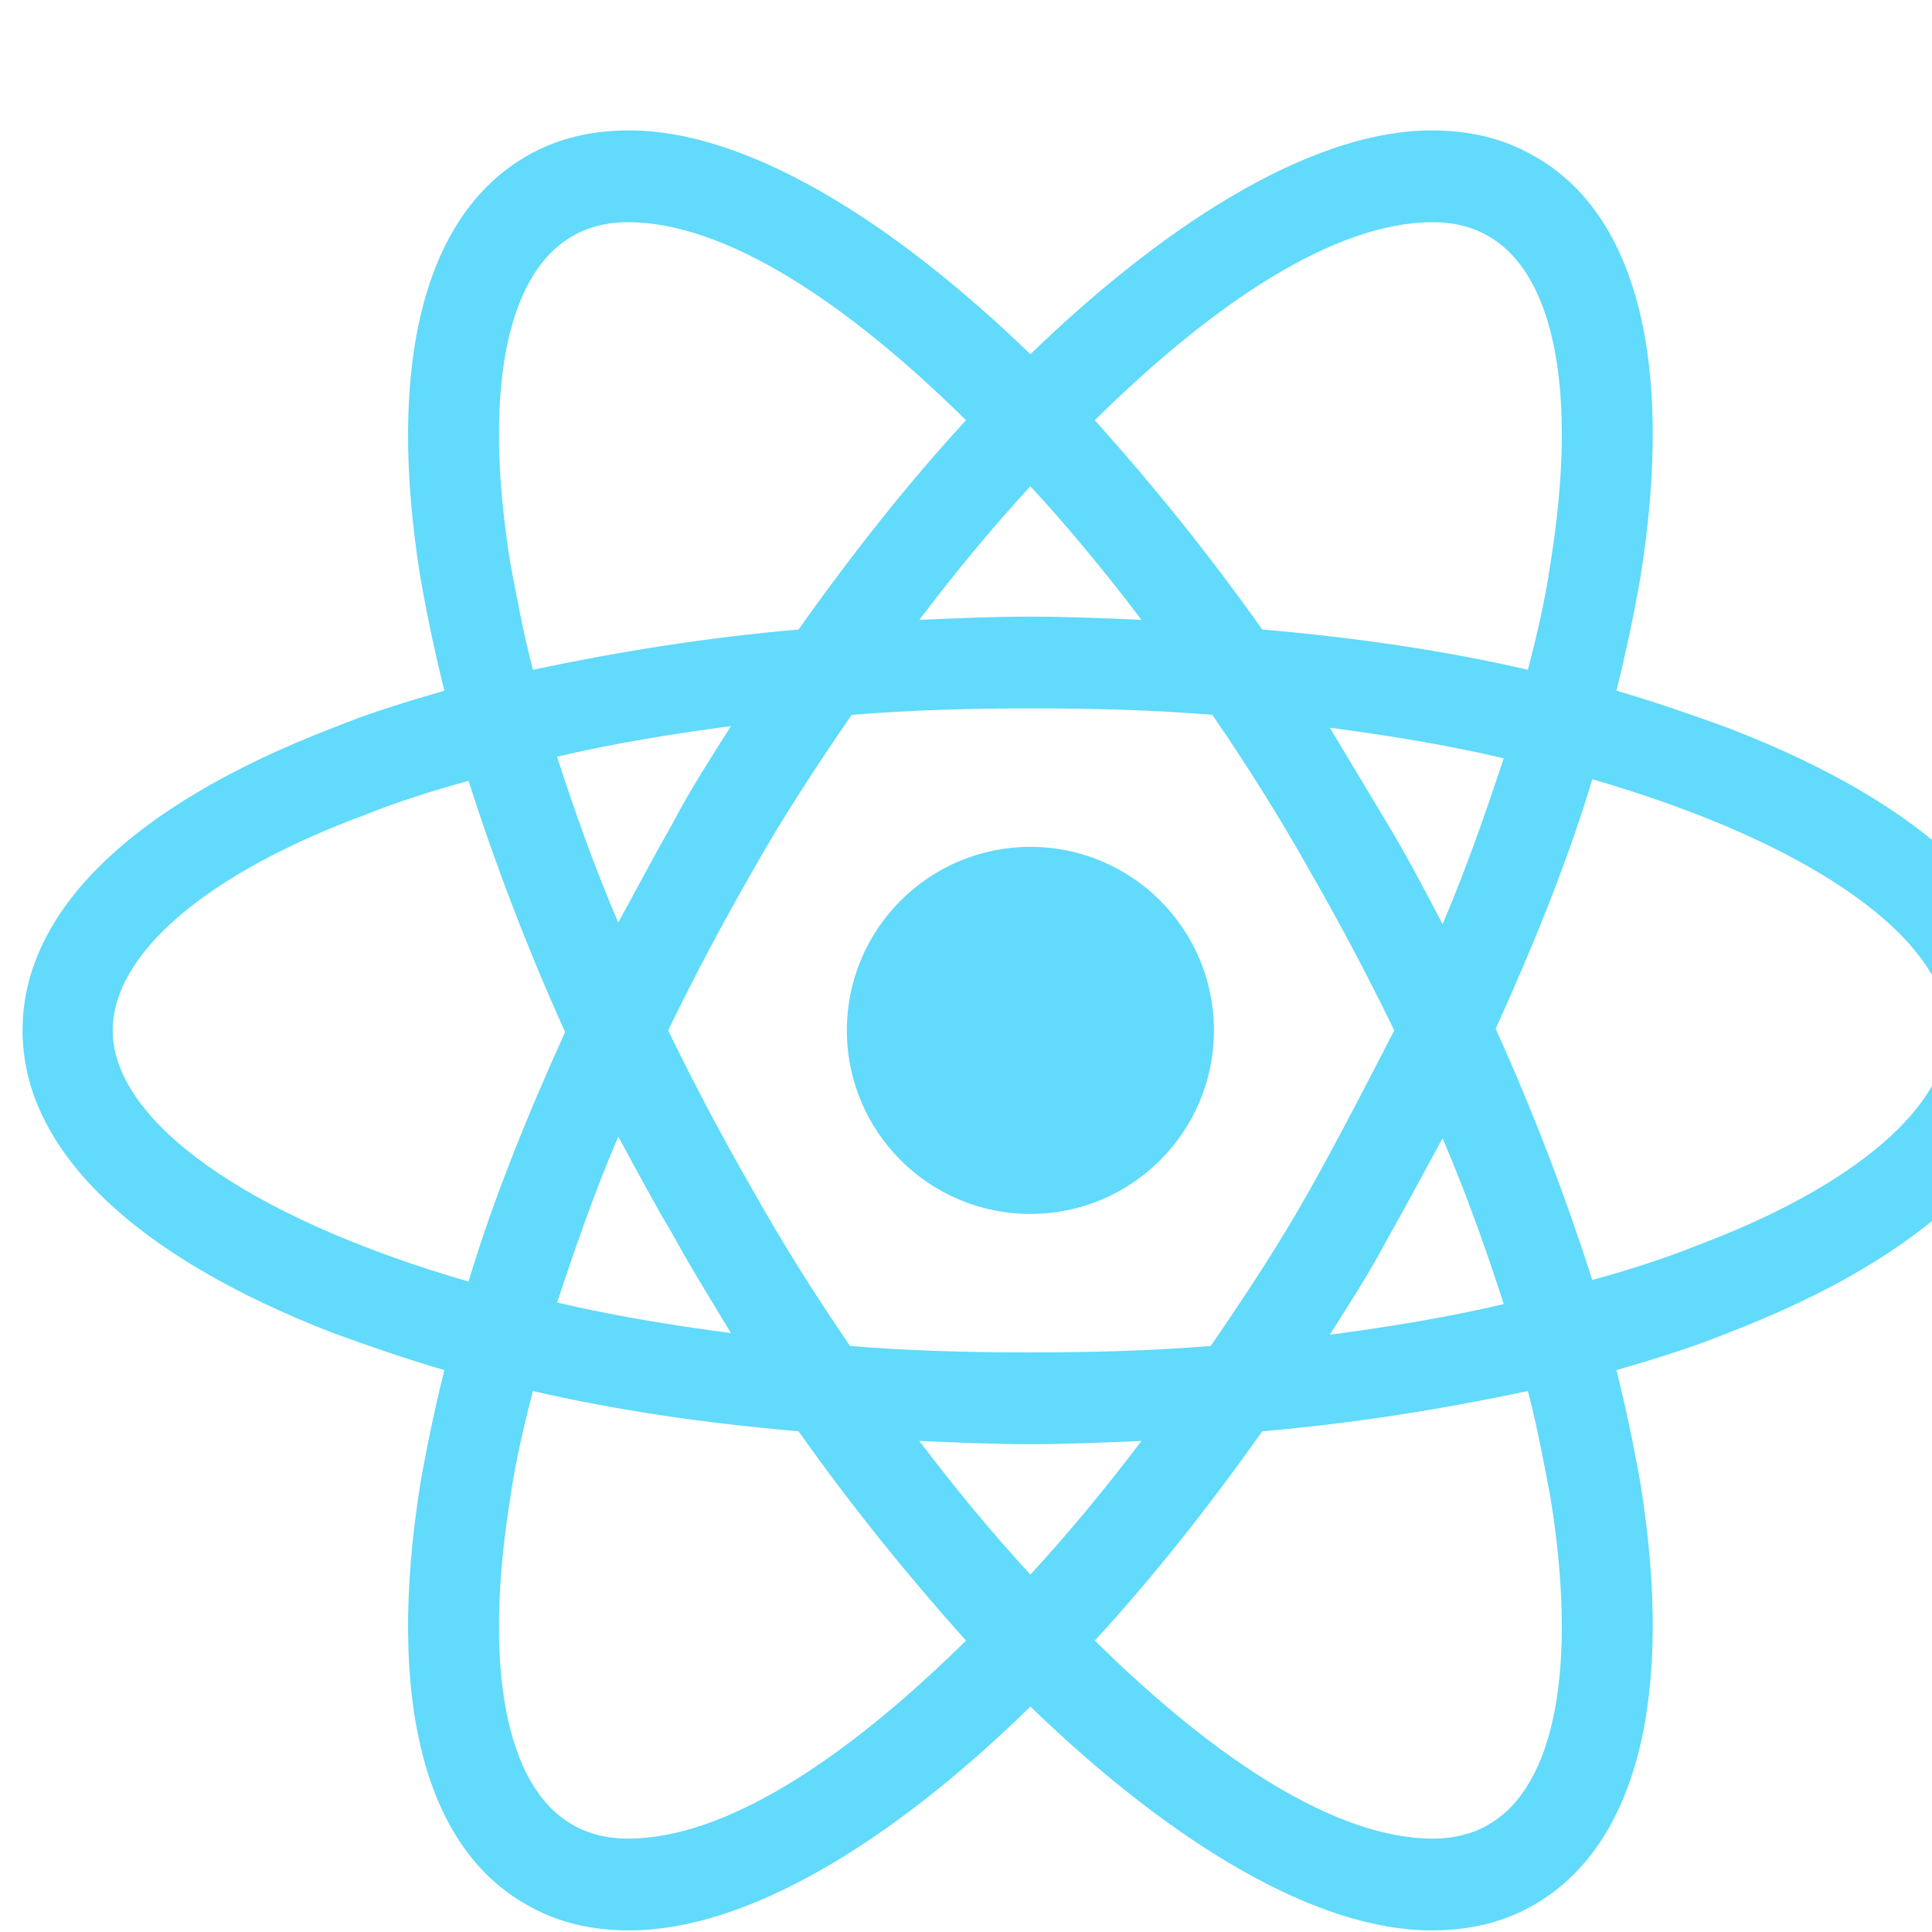
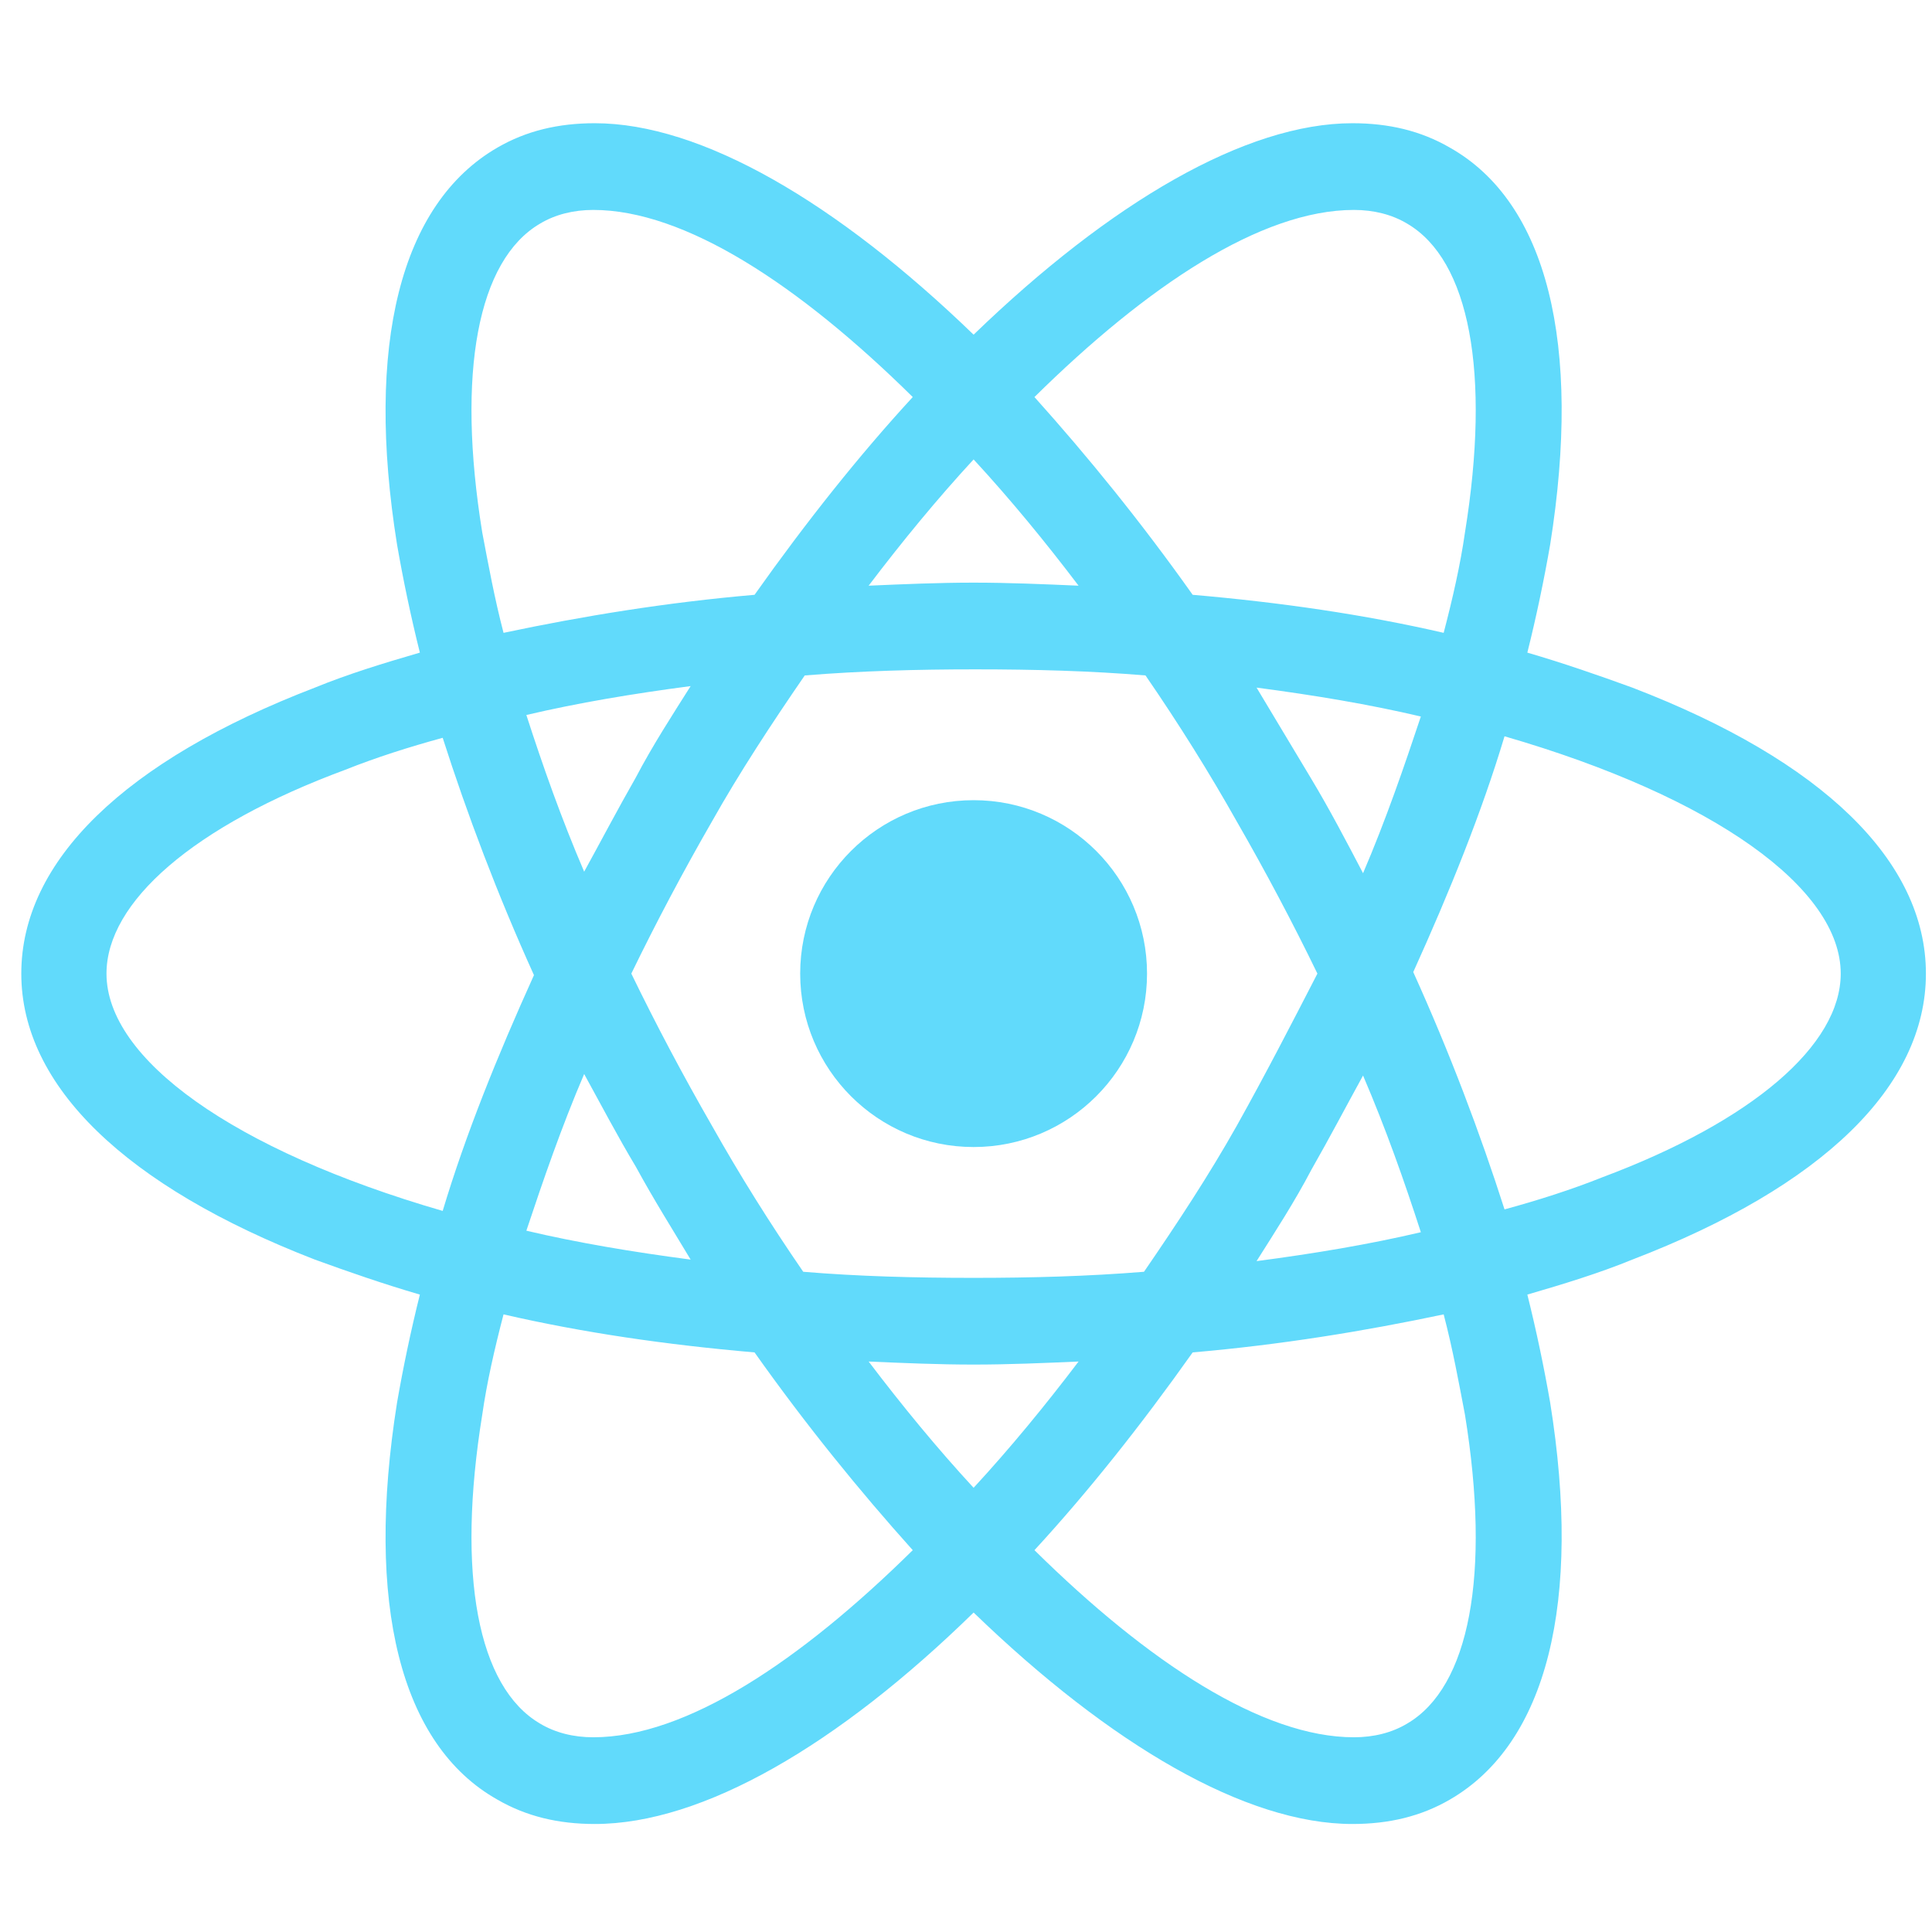
- <svg xmlns="http://www.w3.org/2000/svg" enable-background="new 0 0 128 128" width="55" height="55" viewBox="0 0 120 120">
+ <svg xmlns="http://www.w3.org/2000/svg" enable-background="new 0 0 128 128" width="55" height="55" viewBox="0 0 127 127">
  <g fill="#61DAFB">
    <circle cx="64" cy="64" r="11.4" />
    <path d="M107.3 45.2c-2.2-.8-4.5-1.6-6.9-2.3.6-2.4 1.1-4.8 1.5-7.1 2.1-13.2-.2-22.5-6.6-26.1-1.9-1.1-4-1.6-6.4-1.6-7 0-15.9 5.2-24.9 13.9-9-8.7-17.9-13.9-24.9-13.9-2.4 0-4.5.5-6.4 1.6-6.4 3.7-8.7 13-6.6 26.1.4 2.3.9 4.7 1.5 7.1-2.4.7-4.7 1.4-6.9 2.3-12.5 4.8-19.3 11.4-19.3 18.8s6.9 14 19.3 18.8c2.2.8 4.5 1.6 6.9 2.3-.6 2.4-1.1 4.8-1.5 7.1-2.1 13.2.2 22.5 6.6 26.1 1.9 1.1 4 1.6 6.4 1.6 7.1 0 16-5.2 24.9-13.9 9 8.7 17.9 13.9 24.9 13.9 2.4 0 4.5-.5 6.4-1.6 6.4-3.7 8.7-13 6.6-26.1-.4-2.3-.9-4.7-1.5-7.1 2.4-.7 4.7-1.4 6.9-2.3 12.5-4.8 19.3-11.4 19.3-18.8s-6.8-14-19.3-18.8zm-14.8-30.5c4.1 2.4 5.5 9.8 3.8 20.3-.3 2.1-.8 4.3-1.4 6.6-5.2-1.2-10.7-2-16.5-2.5-3.4-4.8-6.9-9.1-10.4-13 7.4-7.3 14.9-12.3 21-12.3 1.3 0 2.5.3 3.5.9zm-11.2 59.3c-1.8 3.2-3.9 6.4-6.1 9.6-3.7.3-7.4.4-11.2.4-3.9 0-7.6-.1-11.2-.4-2.2-3.2-4.2-6.4-6-9.6-1.9-3.3-3.7-6.7-5.3-10 1.6-3.3 3.4-6.7 5.3-10 1.8-3.2 3.9-6.4 6.1-9.6 3.7-.3 7.4-.4 11.2-.4 3.9 0 7.6.1 11.2.4 2.2 3.2 4.2 6.4 6 9.6 1.9 3.3 3.7 6.7 5.3 10-1.7 3.3-3.4 6.6-5.3 10zm8.3-3.3c1.5 3.5 2.7 6.9 3.8 10.3-3.4.8-7 1.4-10.8 1.9 1.2-1.9 2.5-3.9 3.6-6 1.2-2.1 2.3-4.2 3.4-6.2zm-25.6 27.1c-2.4-2.6-4.7-5.4-6.9-8.3 2.3.1 4.6.2 6.9.2 2.3 0 4.6-.1 6.9-.2-2.2 2.9-4.5 5.7-6.9 8.3zm-18.6-15c-3.8-.5-7.4-1.1-10.8-1.9 1.1-3.3 2.3-6.8 3.8-10.3 1.1 2 2.2 4.1 3.4 6.1 1.2 2.2 2.4 4.1 3.6 6.1zm-7-25.5c-1.5-3.5-2.7-6.9-3.8-10.3 3.4-.8 7-1.4 10.8-1.9-1.2 1.9-2.5 3.9-3.6 6-1.2 2.1-2.3 4.2-3.4 6.2zm25.6-27.1c2.4 2.6 4.7 5.4 6.9 8.3-2.3-.1-4.6-.2-6.9-.2-2.3 0-4.6.1-6.9.2 2.2-2.9 4.5-5.7 6.9-8.3zm22.2 21l-3.6-6c3.8.5 7.4 1.1 10.8 1.9-1.1 3.3-2.3 6.8-3.8 10.3-1.1-2.1-2.2-4.2-3.4-6.2zm-54.5-16.2c-1.7-10.5-.3-17.9 3.8-20.3 1-.6 2.2-.9 3.5-.9 6 0 13.5 4.9 21 12.3-3.5 3.8-7 8.2-10.4 13-5.8.5-11.3 1.4-16.5 2.5-.6-2.3-1-4.5-1.4-6.6zm-24.7 29c0-4.7 5.7-9.7 15.7-13.4 2-.8 4.2-1.5 6.4-2.1 1.6 5 3.6 10.3 6 15.6-2.4 5.3-4.5 10.5-6 15.5-13.8-4-22.1-10-22.1-15.6zm28.5 49.3c-4.1-2.4-5.5-9.8-3.8-20.3.3-2.1.8-4.3 1.4-6.6 5.2 1.2 10.7 2 16.5 2.5 3.4 4.8 6.9 9.1 10.4 13-7.4 7.3-14.9 12.3-21 12.3-1.3 0-2.5-.3-3.5-.9zm60.8-20.3c1.7 10.5.3 17.9-3.8 20.3-1 .6-2.2.9-3.5.9-6 0-13.5-4.9-21-12.3 3.5-3.8 7-8.2 10.4-13 5.8-.5 11.3-1.4 16.5-2.5.6 2.3 1 4.5 1.4 6.6zm9-15.6c-2 .8-4.2 1.5-6.4 2.1-1.6-5-3.6-10.3-6-15.6 2.4-5.3 4.5-10.5 6-15.5 13.8 4 22.1 10 22.1 15.6 0 4.7-5.8 9.7-15.7 13.4z" />
  </g>
</svg>
